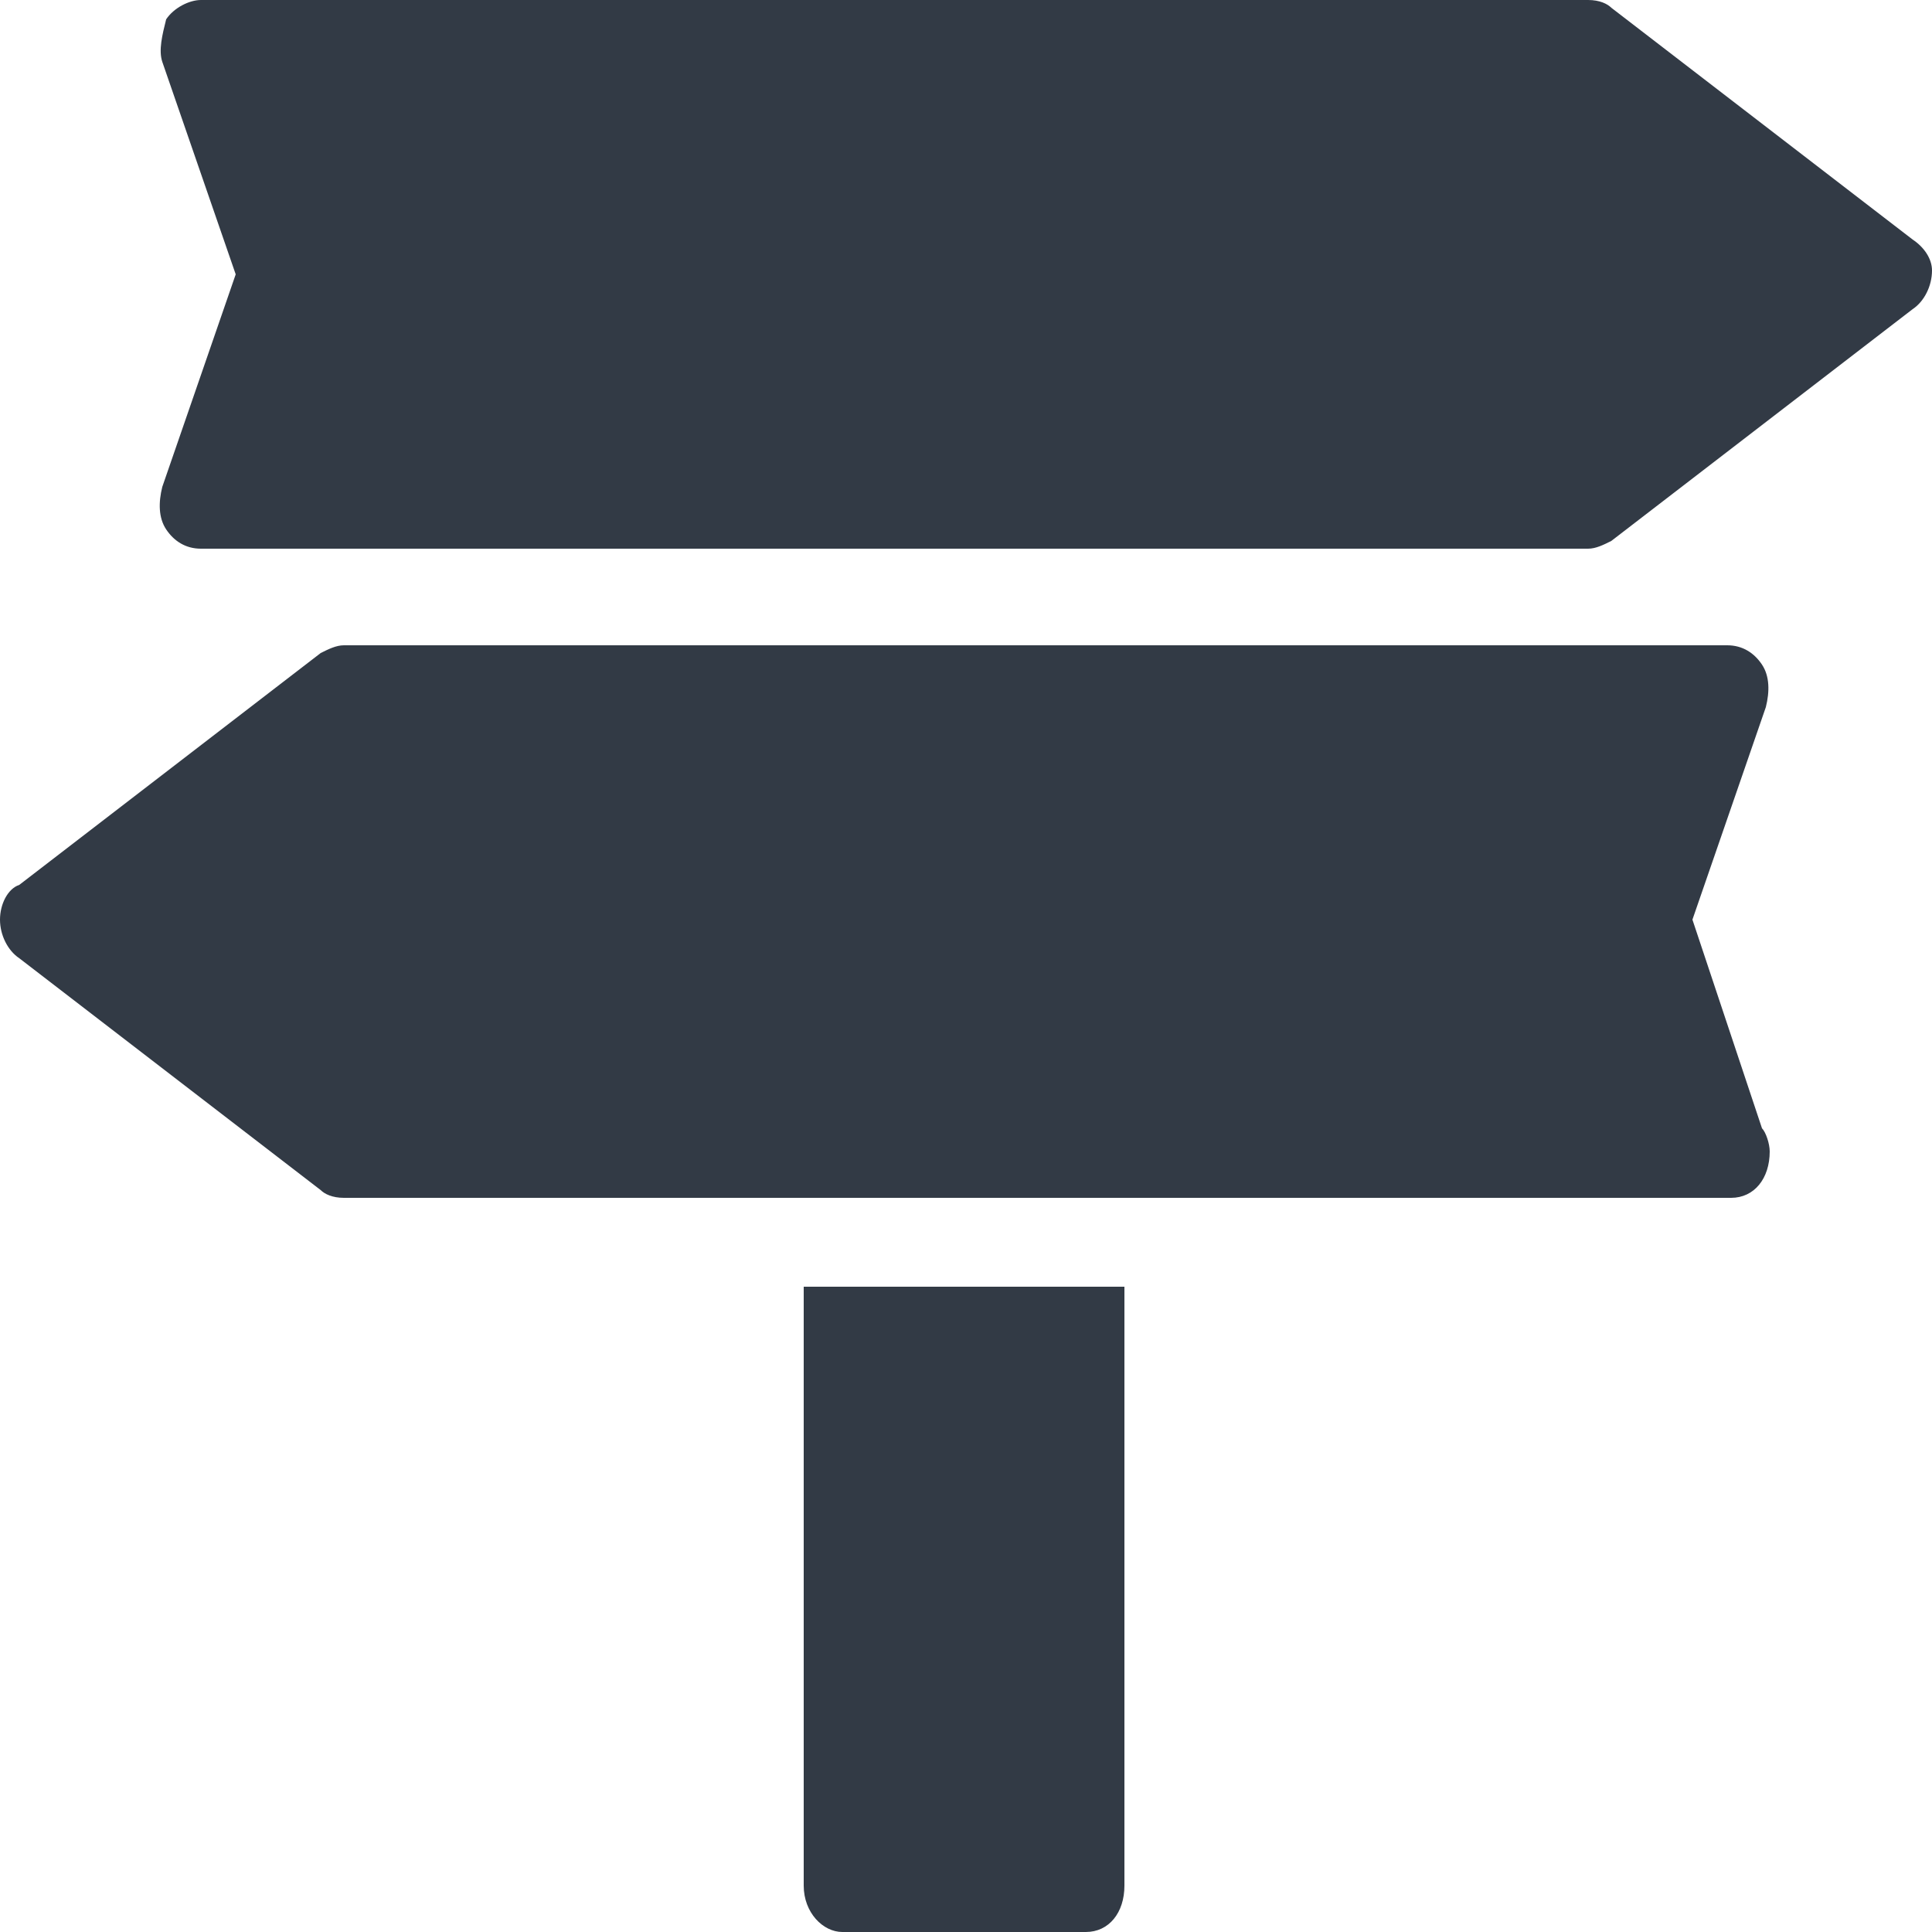
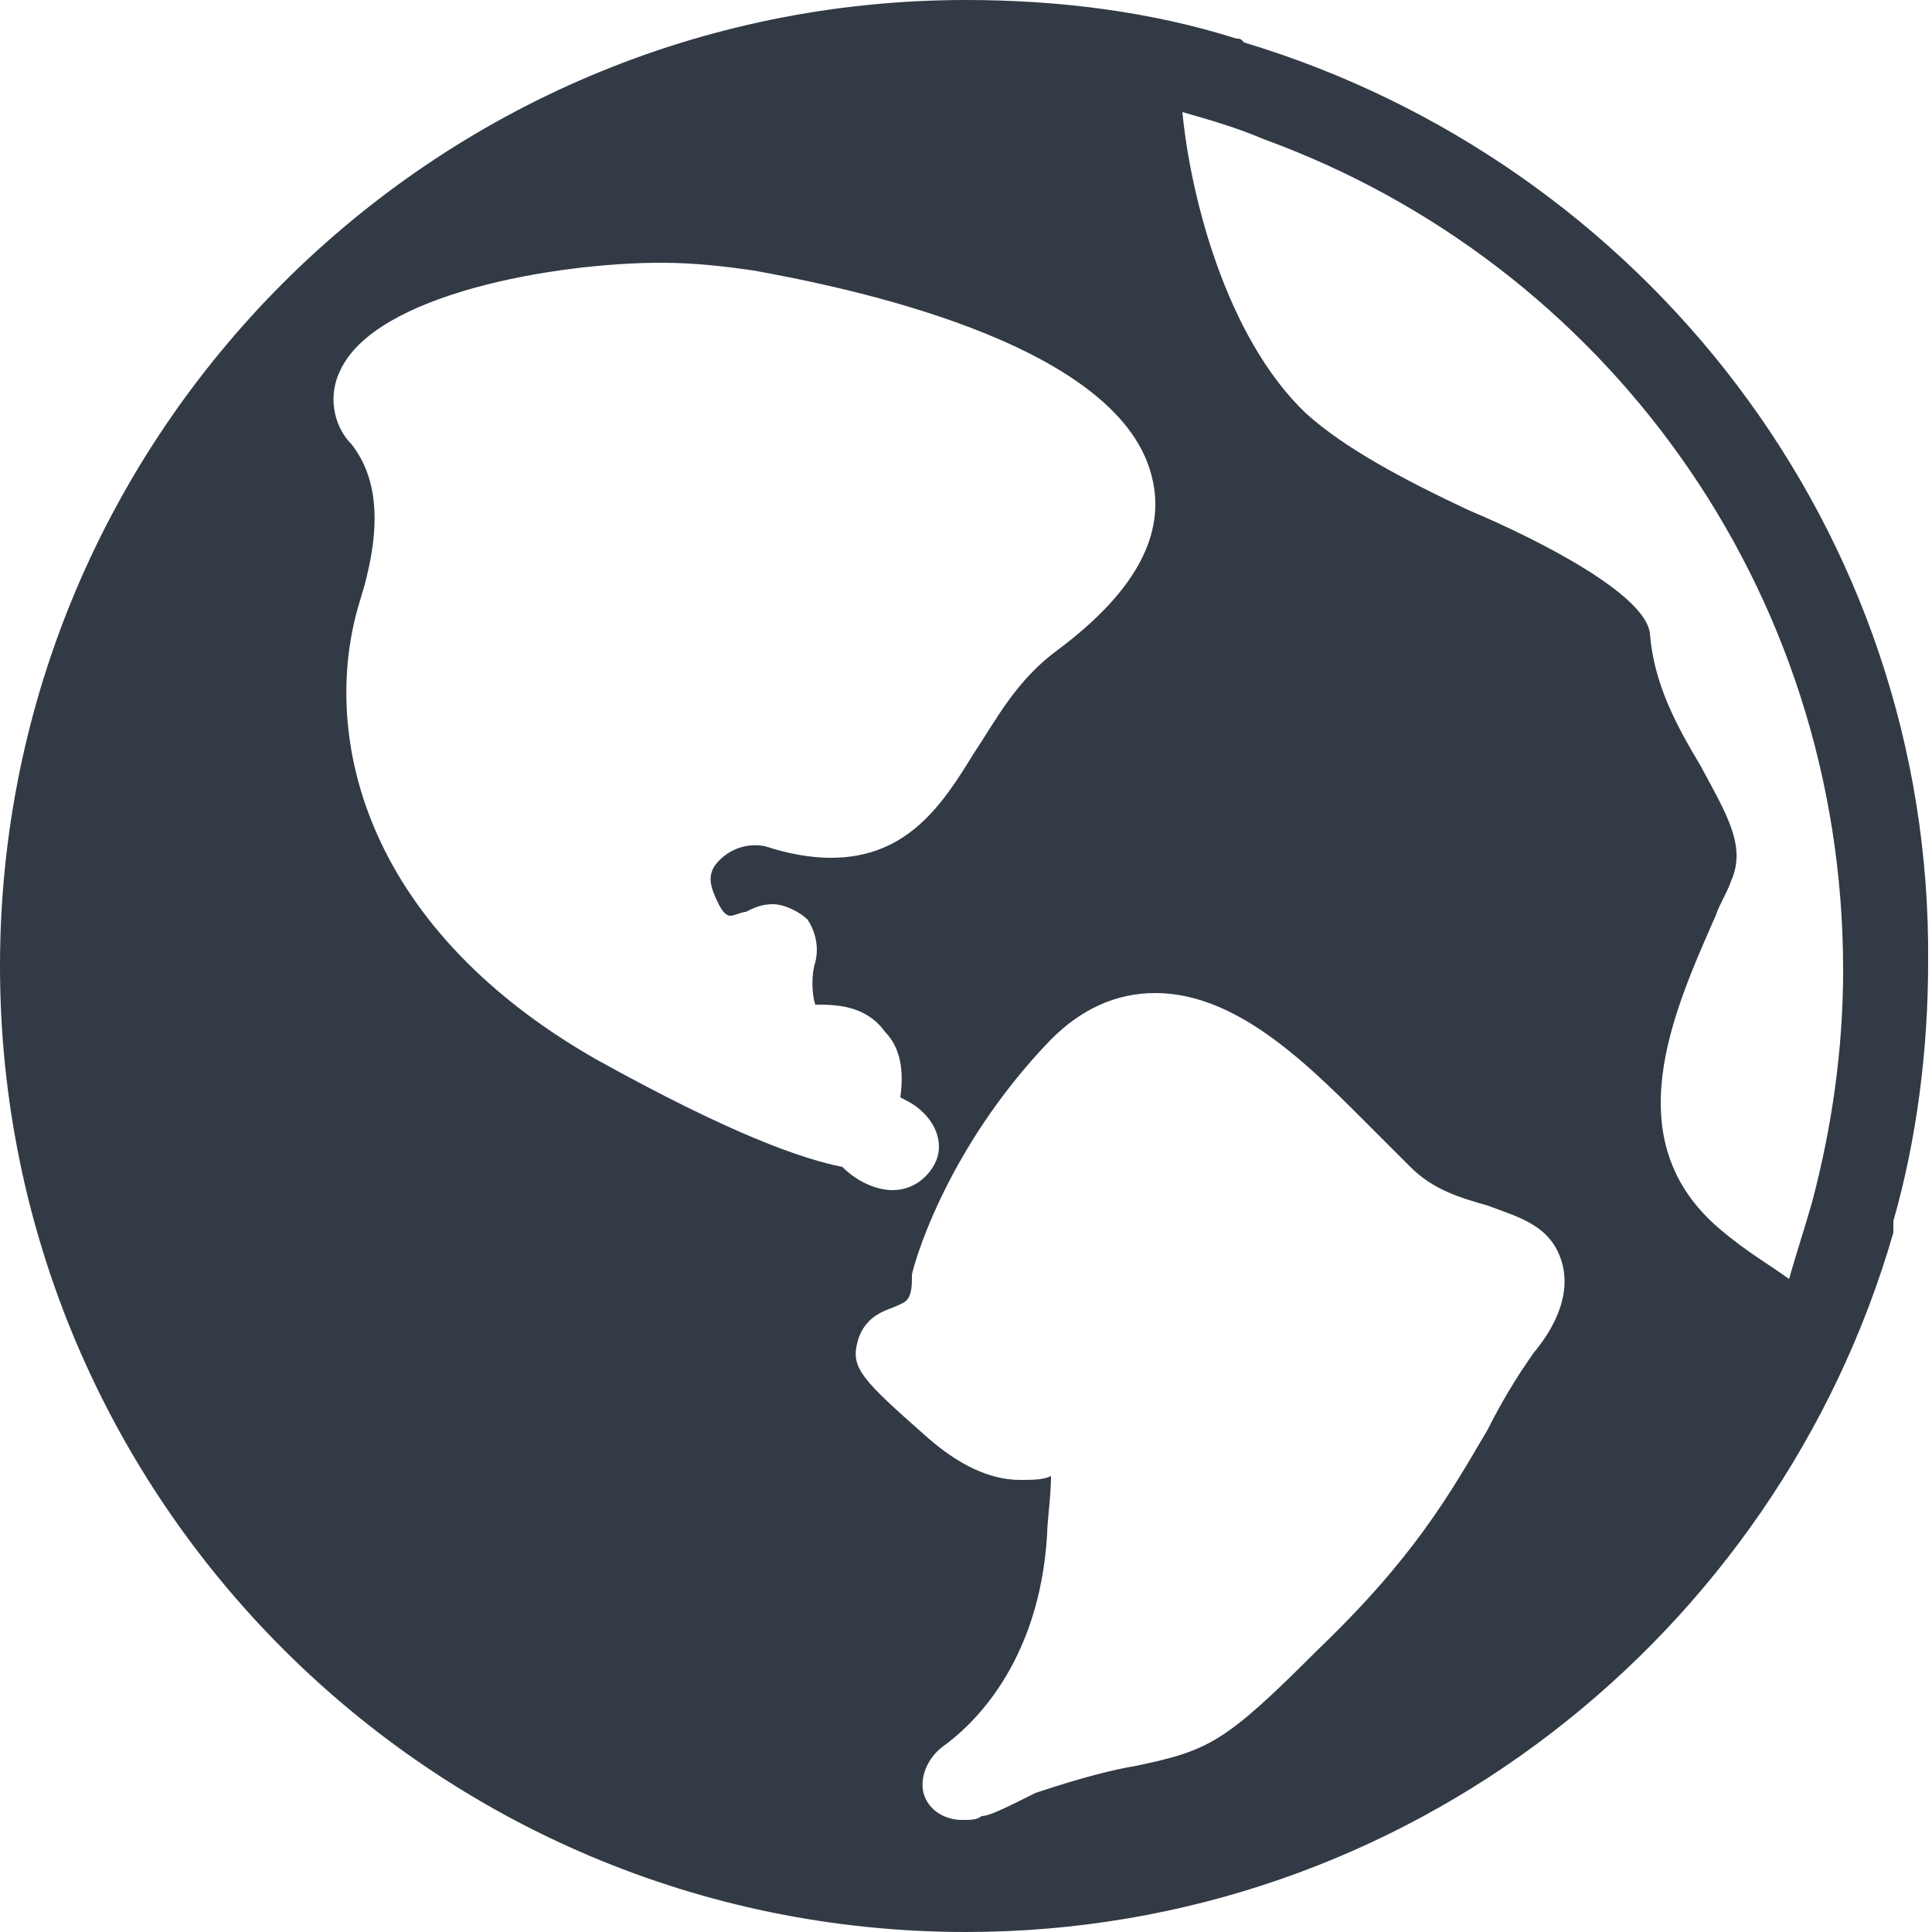
<svg xmlns="http://www.w3.org/2000/svg" version="1.2" baseProfile="tiny" viewBox="0 0 50 50">
-   <g fill="#323A45">
-     <path d="M49.5 6.2l-7.8-6c-.1-.1-.3-.2-.6-.2H5.2c-.3 0-.7.2-.9.5-.1.4-.2.8-.1 1.1l1.9 5.5-1.9 5.5c-.1.4-.1.8.1 1.1.2.3.5.5.9.5h35.9c.2 0 .4-.1.6-.2l7.8-6c.3-.2.5-.6.5-1 0-.3-.2-.6-.5-.8zM43.8 23.8l1.9-5.5c.1-.4.1-.8-.1-1.1-.2-.3-.5-.5-.9-.5H8.9c-.2 0-.4.1-.6.2l-7.8 6c-.3.1-.5.5-.5.9s.2.8.5 1l7.8 6c.1.1.3.2.6.2h35.9c.6 0 1-.5 1-1.2 0-.2-.1-.5-.2-.6l-1.8-5.4zM20.8 48.8c0 .7.5 1.2 1 1.2h6.3c.6 0 1-.5 1-1.2V33.3h-8.3v15.5z" />
-   </g>
+   <path fill="#323A45" d="M32.2 1.1c-.1-.1-.1-.1-.2-.1-2.2-.7-4.6-1-7-1C11.2 0 0 11.2 0 25s11.2 25 25 25c11.4 0 21-7.7 24-18.1v-.1-.2c.6-2.1.9-4.4.9-6.7.1-11.2-7.4-20.7-17.7-23.8zM15.4 27.4c-6.1-3.5-7.1-8.5-6.1-11.8.6-1.9.5-3.2-.2-4.1-.5-.5-.6-1.3-.3-1.9.9-2 5.6-2.8 8.3-2.8.9 0 1.7.1 2.4.2 2.2.4 9.4 1.8 10.3 5.3.4 1.5-.4 3-2.4 4.5-1.1.8-1.6 1.8-2.2 2.7-.8 1.3-1.7 2.7-3.7 2.7-.5 0-1.1-.1-1.7-.3-.5-.1-1 .1-1.3.5-.2.3-.1.6.1 1 .1.2.2.3.3.3.1 0 .3-.1.4-.1.2-.1.4-.2.7-.2.3 0 .7.2.9.4.2.3.3.7.2 1.1-.1.3-.1.8 0 1.1.5 0 1.3 0 1.8.7.4.4.5 1 .4 1.7.2.1.4.2.6.4.4.4.5.9.3 1.3s-.6.7-1.1.7c-.4 0-.9-.2-1.3-.6-1-.2-2.8-.8-6.4-2.8zM39.7 35c-.5.7-.9 1.4-1.2 2-1 1.7-1.9 3.3-4.4 5.7-2.4 2.4-2.8 2.6-4.7 3-.6.1-1.4.3-2.6.7-.8.4-1.2.6-1.4.6-.1.1-.3.1-.5.1-.5 0-.9-.3-1-.7-.1-.4.1-.9.5-1.2.7-.5 2.5-2.1 2.7-5.5 0-.3.1-1 .1-1.5-.2.1-.5.1-.8.1-.8 0-1.6-.4-2.4-1.1-1.7-1.5-2-1.8-1.8-2.5.2-.7.8-.8 1-.9.2-.1.4-.1.4-.7V33c0-.1.8-3.2 3.6-6.1.8-.8 1.7-1.2 2.7-1.2 2.2 0 4.1 2 5.7 3.6l.9.9c.6.6 1.3.8 2 1 .8.3 1.6.5 1.9 1.4.3.9-.2 1.8-.7 2.4zm4.8-3.2c-2.7-2.3-1.2-5.6-.1-8.1.1-.3.3-.6.4-.9.4-.9-.1-1.7-.8-3-.6-1-1.2-2.1-1.3-3.4-.1-1-2.8-2.4-4.7-3.2-1.7-.8-3.2-1.6-4.2-2.5-2.1-2-3-5.7-3.2-7.8.7.2 1.4.4 2.1.7 8.8 3.2 15 11.6 15 21.5 0 2.1-.3 4.1-.8 6-.2.7-.4 1.3-.6 2-.4-.3-1.1-.7-1.8-1.3z" />
</svg>
